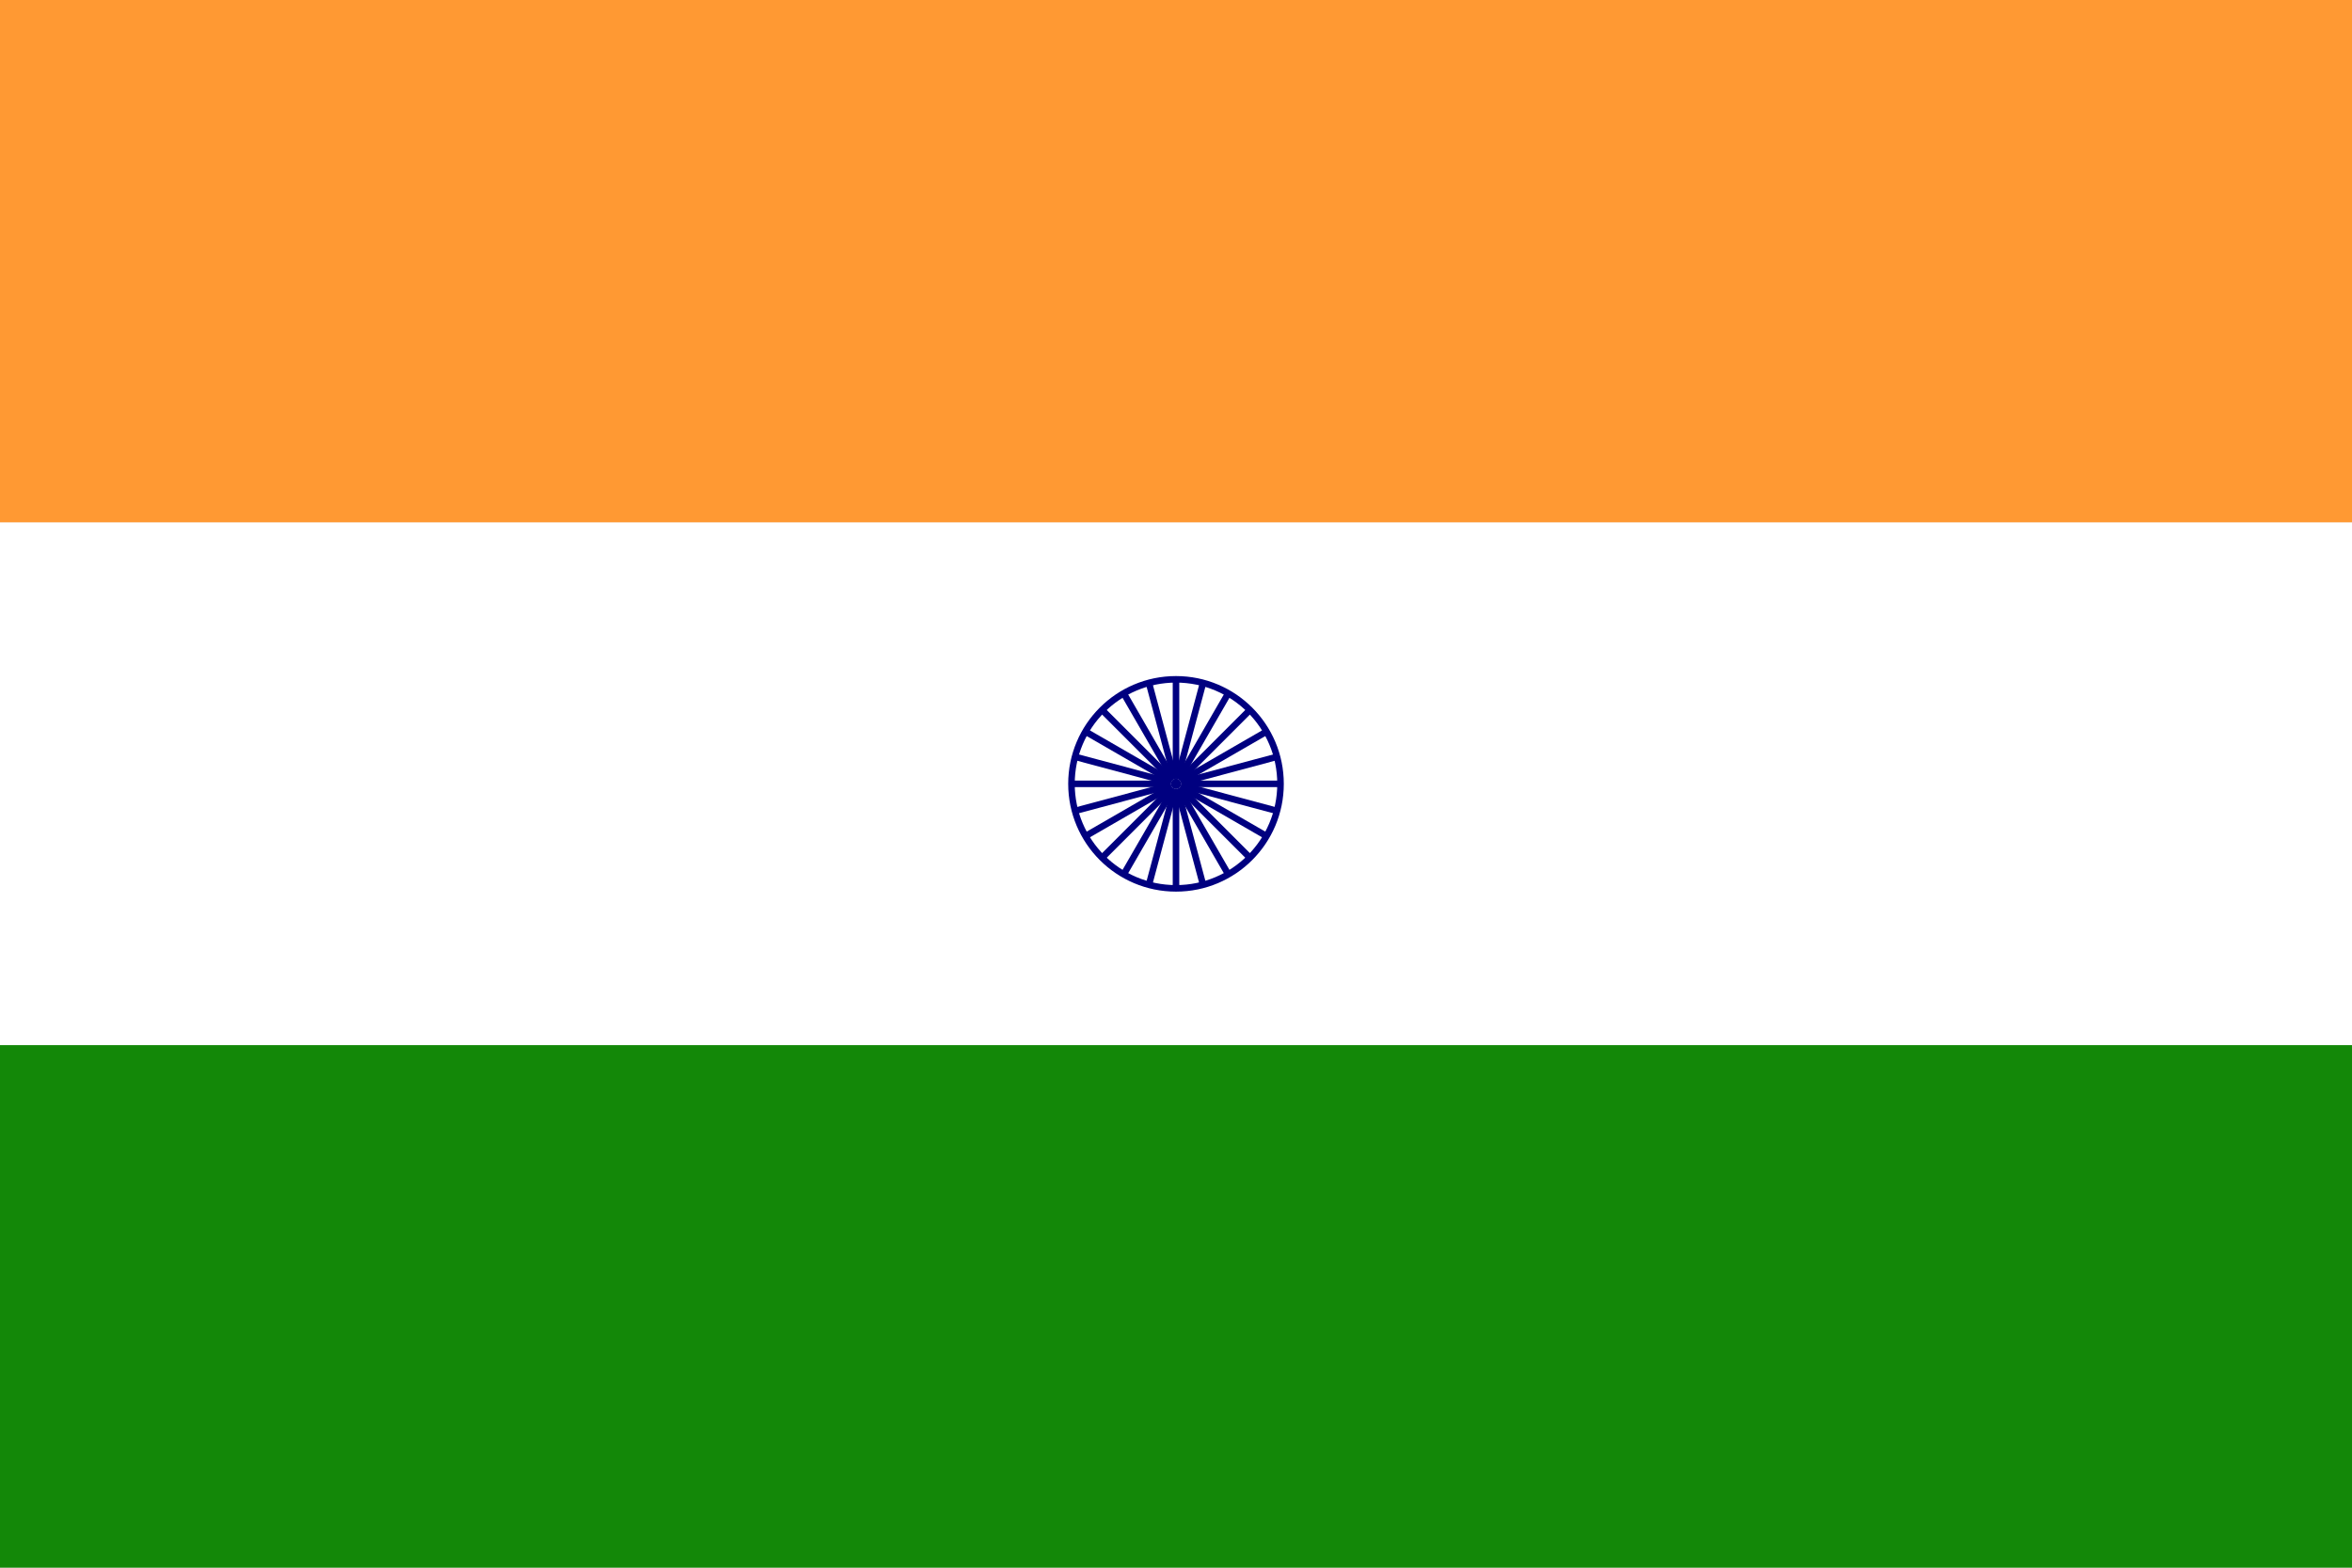
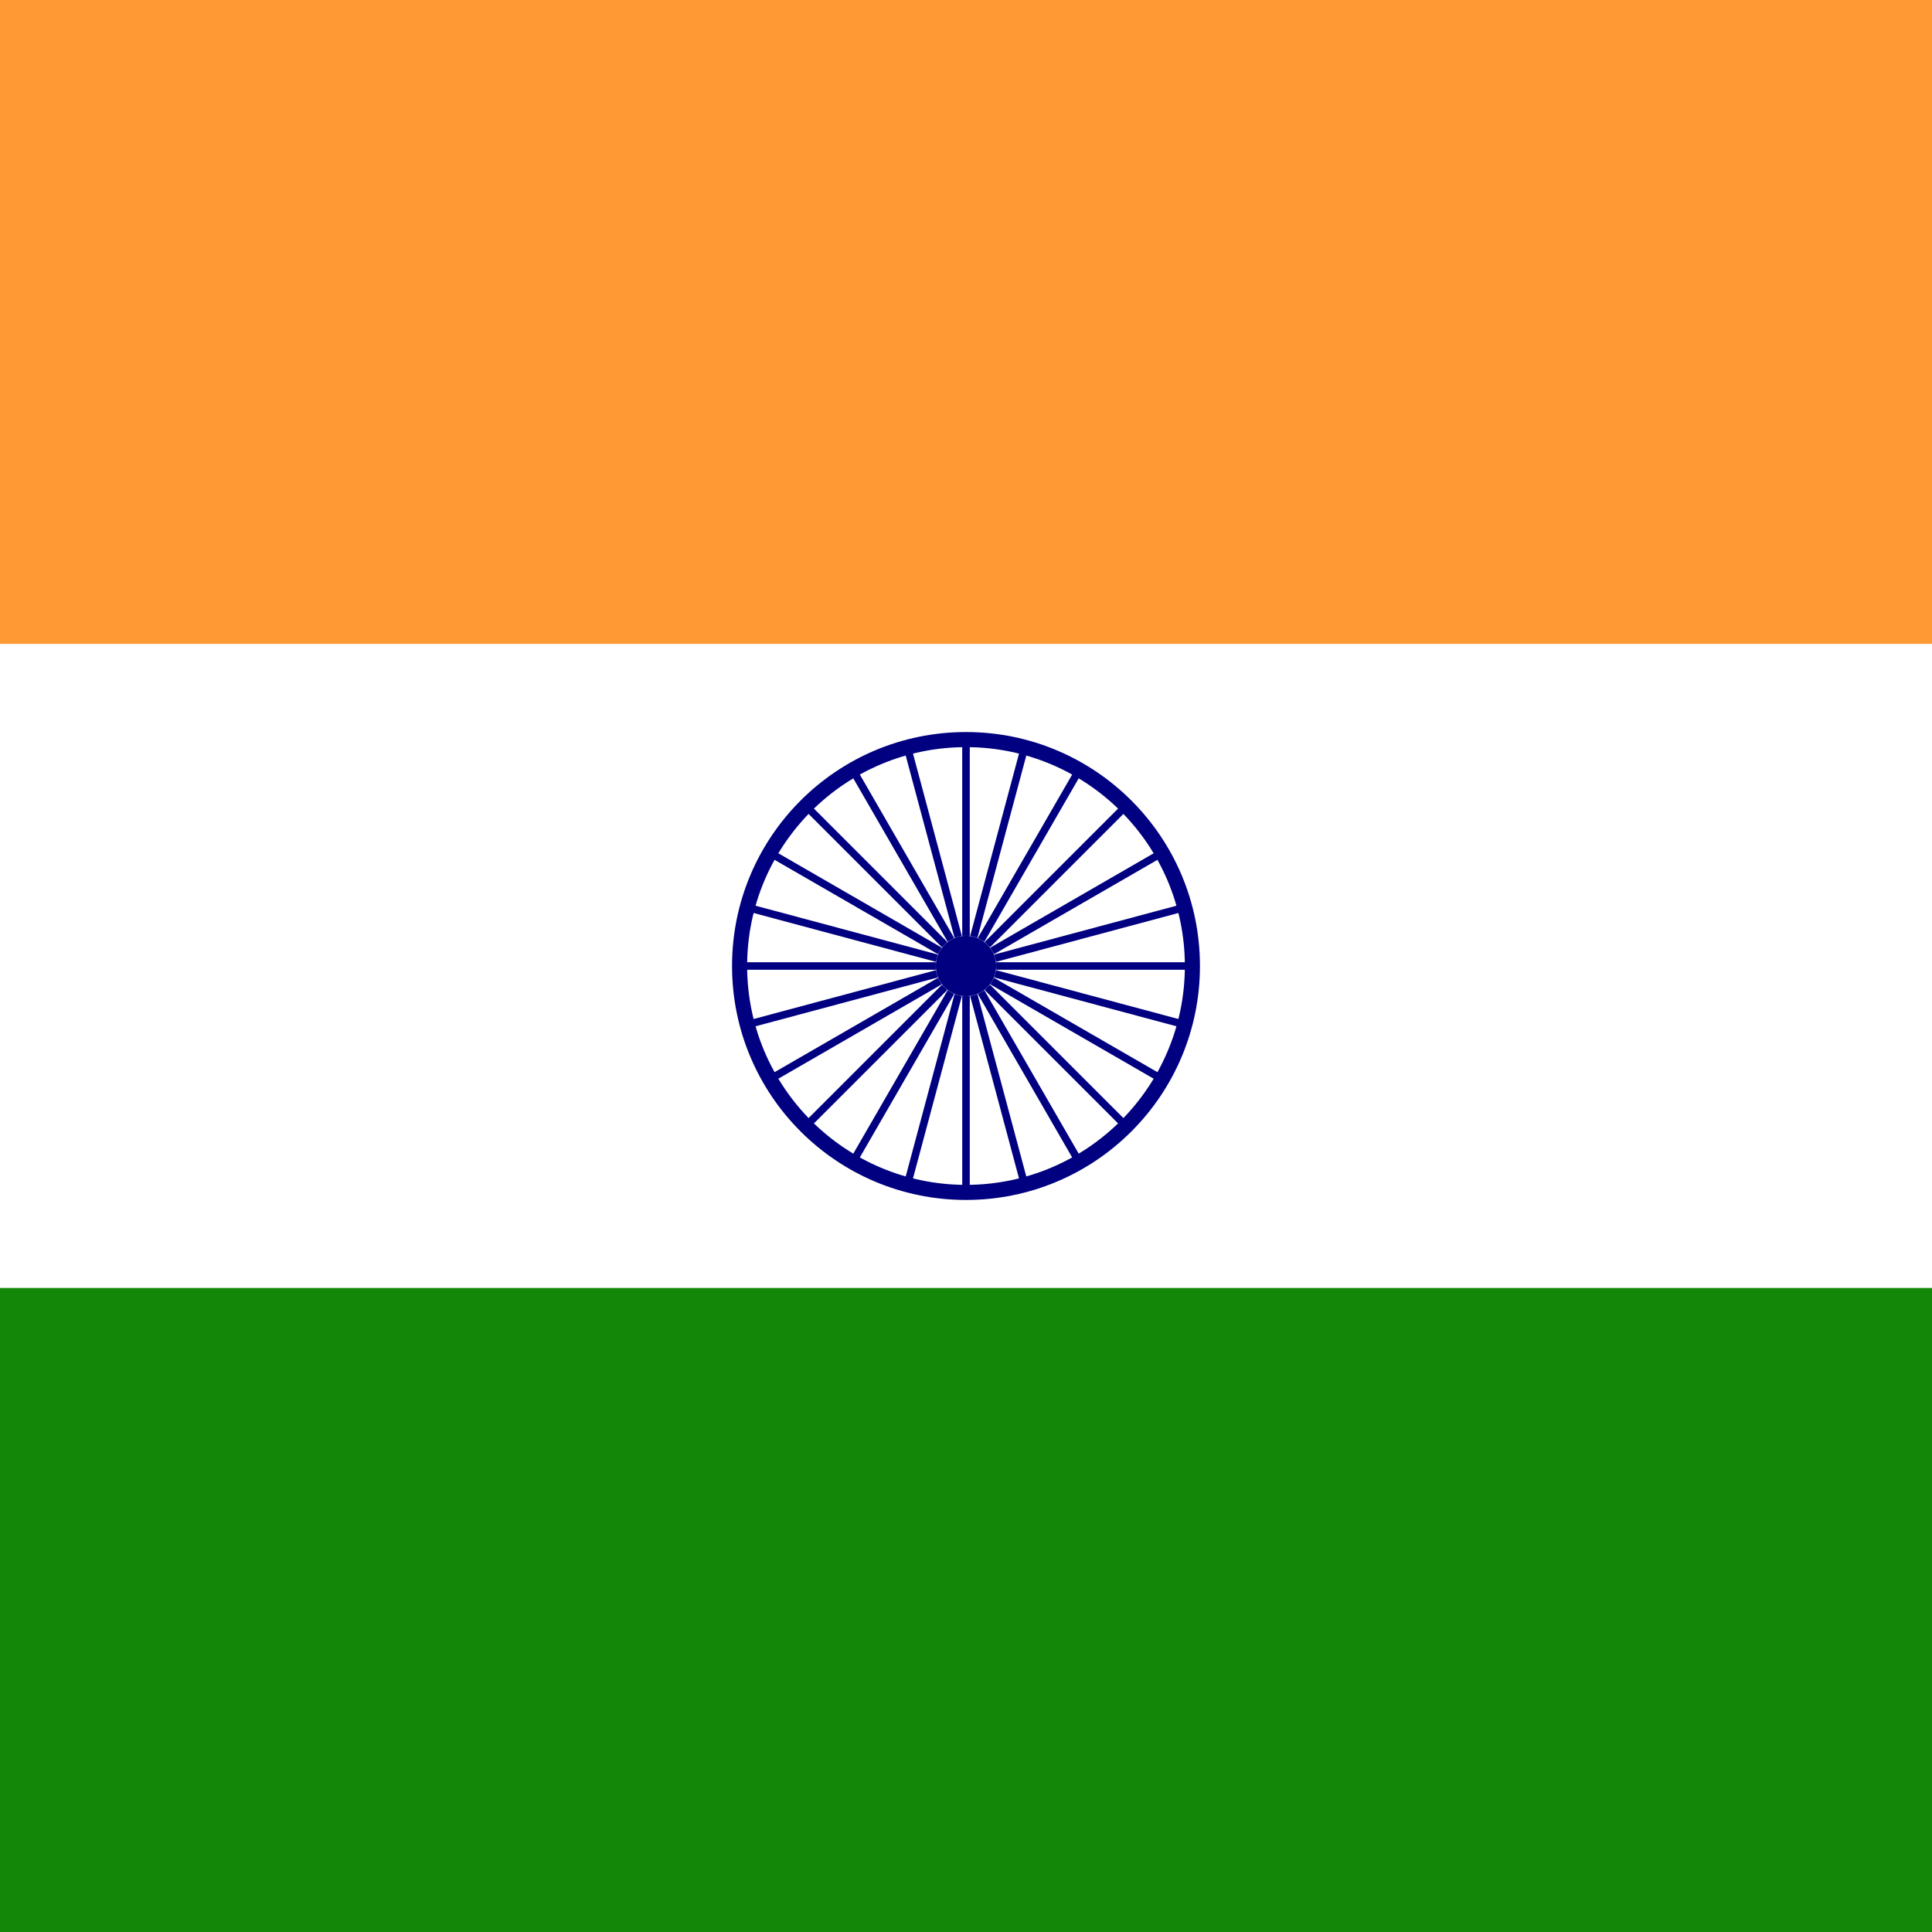
- <svg xmlns="http://www.w3.org/2000/svg" viewBox="0 0 900 600">
-   <rect fill="#FF9933" width="900" height="200" />
-   <rect fill="#FFFFFF" y="200" width="900" height="200" />
-   <rect fill="#138808" y="400" width="900" height="200" />
-   <g transform="translate(450,300)">
-     <circle r="40" fill="none" stroke="#000080" stroke-width="2.5" />
-     <circle r="2" fill="#000080" />
-     <g id="spoke">
-       <line y1="-40" y2="-2" stroke="#000080" stroke-width="2.5" />
-     </g>
-     <use href="#spoke" transform="rotate(15)" />
-     <use href="#spoke" transform="rotate(30)" />
-     <use href="#spoke" transform="rotate(45)" />
-     <use href="#spoke" transform="rotate(60)" />
-     <use href="#spoke" transform="rotate(75)" />
-     <use href="#spoke" transform="rotate(90)" />
-     <use href="#spoke" transform="rotate(105)" />
-     <use href="#spoke" transform="rotate(120)" />
-     <use href="#spoke" transform="rotate(135)" />
-     <use href="#spoke" transform="rotate(150)" />
-     <use href="#spoke" transform="rotate(165)" />
-     <use href="#spoke" transform="rotate(180)" />
-     <use href="#spoke" transform="rotate(195)" />
-     <use href="#spoke" transform="rotate(210)" />
-     <use href="#spoke" transform="rotate(225)" />
-     <use href="#spoke" transform="rotate(240)" />
-     <use href="#spoke" transform="rotate(255)" />
-     <use href="#spoke" transform="rotate(270)" />
-     <use href="#spoke" transform="rotate(285)" />
-     <use href="#spoke" transform="rotate(300)" />
-     <use href="#spoke" transform="rotate(315)" />
-     <use href="#spoke" transform="rotate(330)" />
-     <use href="#spoke" transform="rotate(345)" />
+ <svg xmlns="http://www.w3.org/2000/svg" viewBox="0 0 512 512">
+   <rect width="512" height="170.67" fill="#FF9933" />
+   <rect y="170.67" width="512" height="170.67" fill="#FFFFFF" />
+   <rect y="341.33" width="512" height="170.67" fill="#138808" />
+   <g transform="translate(256, 256)">
+     <circle r="60" fill="none" stroke="#000080" stroke-width="4" />
+     <circle r="8" fill="#000080" />
+     <line x1="0" y1="-8" x2="0" y2="-60" stroke="#000080" stroke-width="2" />
+     <line x1="0" y1="-8" x2="0" y2="-60" stroke="#000080" stroke-width="2" transform="rotate(15)" />
+     <line x1="0" y1="-8" x2="0" y2="-60" stroke="#000080" stroke-width="2" transform="rotate(30)" />
+     <line x1="0" y1="-8" x2="0" y2="-60" stroke="#000080" stroke-width="2" transform="rotate(45)" />
+     <line x1="0" y1="-8" x2="0" y2="-60" stroke="#000080" stroke-width="2" transform="rotate(60)" />
+     <line x1="0" y1="-8" x2="0" y2="-60" stroke="#000080" stroke-width="2" transform="rotate(75)" />
+     <line x1="0" y1="-8" x2="0" y2="-60" stroke="#000080" stroke-width="2" transform="rotate(90)" />
+     <line x1="0" y1="-8" x2="0" y2="-60" stroke="#000080" stroke-width="2" transform="rotate(105)" />
+     <line x1="0" y1="-8" x2="0" y2="-60" stroke="#000080" stroke-width="2" transform="rotate(120)" />
+     <line x1="0" y1="-8" x2="0" y2="-60" stroke="#000080" stroke-width="2" transform="rotate(135)" />
+     <line x1="0" y1="-8" x2="0" y2="-60" stroke="#000080" stroke-width="2" transform="rotate(150)" />
+     <line x1="0" y1="-8" x2="0" y2="-60" stroke="#000080" stroke-width="2" transform="rotate(165)" />
+     <line x1="0" y1="-8" x2="0" y2="-60" stroke="#000080" stroke-width="2" transform="rotate(180)" />
+     <line x1="0" y1="-8" x2="0" y2="-60" stroke="#000080" stroke-width="2" transform="rotate(195)" />
+     <line x1="0" y1="-8" x2="0" y2="-60" stroke="#000080" stroke-width="2" transform="rotate(210)" />
+     <line x1="0" y1="-8" x2="0" y2="-60" stroke="#000080" stroke-width="2" transform="rotate(225)" />
+     <line x1="0" y1="-8" x2="0" y2="-60" stroke="#000080" stroke-width="2" transform="rotate(240)" />
+     <line x1="0" y1="-8" x2="0" y2="-60" stroke="#000080" stroke-width="2" transform="rotate(255)" />
+     <line x1="0" y1="-8" x2="0" y2="-60" stroke="#000080" stroke-width="2" transform="rotate(270)" />
+     <line x1="0" y1="-8" x2="0" y2="-60" stroke="#000080" stroke-width="2" transform="rotate(285)" />
+     <line x1="0" y1="-8" x2="0" y2="-60" stroke="#000080" stroke-width="2" transform="rotate(300)" />
+     <line x1="0" y1="-8" x2="0" y2="-60" stroke="#000080" stroke-width="2" transform="rotate(315)" />
+     <line x1="0" y1="-8" x2="0" y2="-60" stroke="#000080" stroke-width="2" transform="rotate(330)" />
+     <line x1="0" y1="-8" x2="0" y2="-60" stroke="#000080" stroke-width="2" transform="rotate(345)" />
  </g>
</svg>
